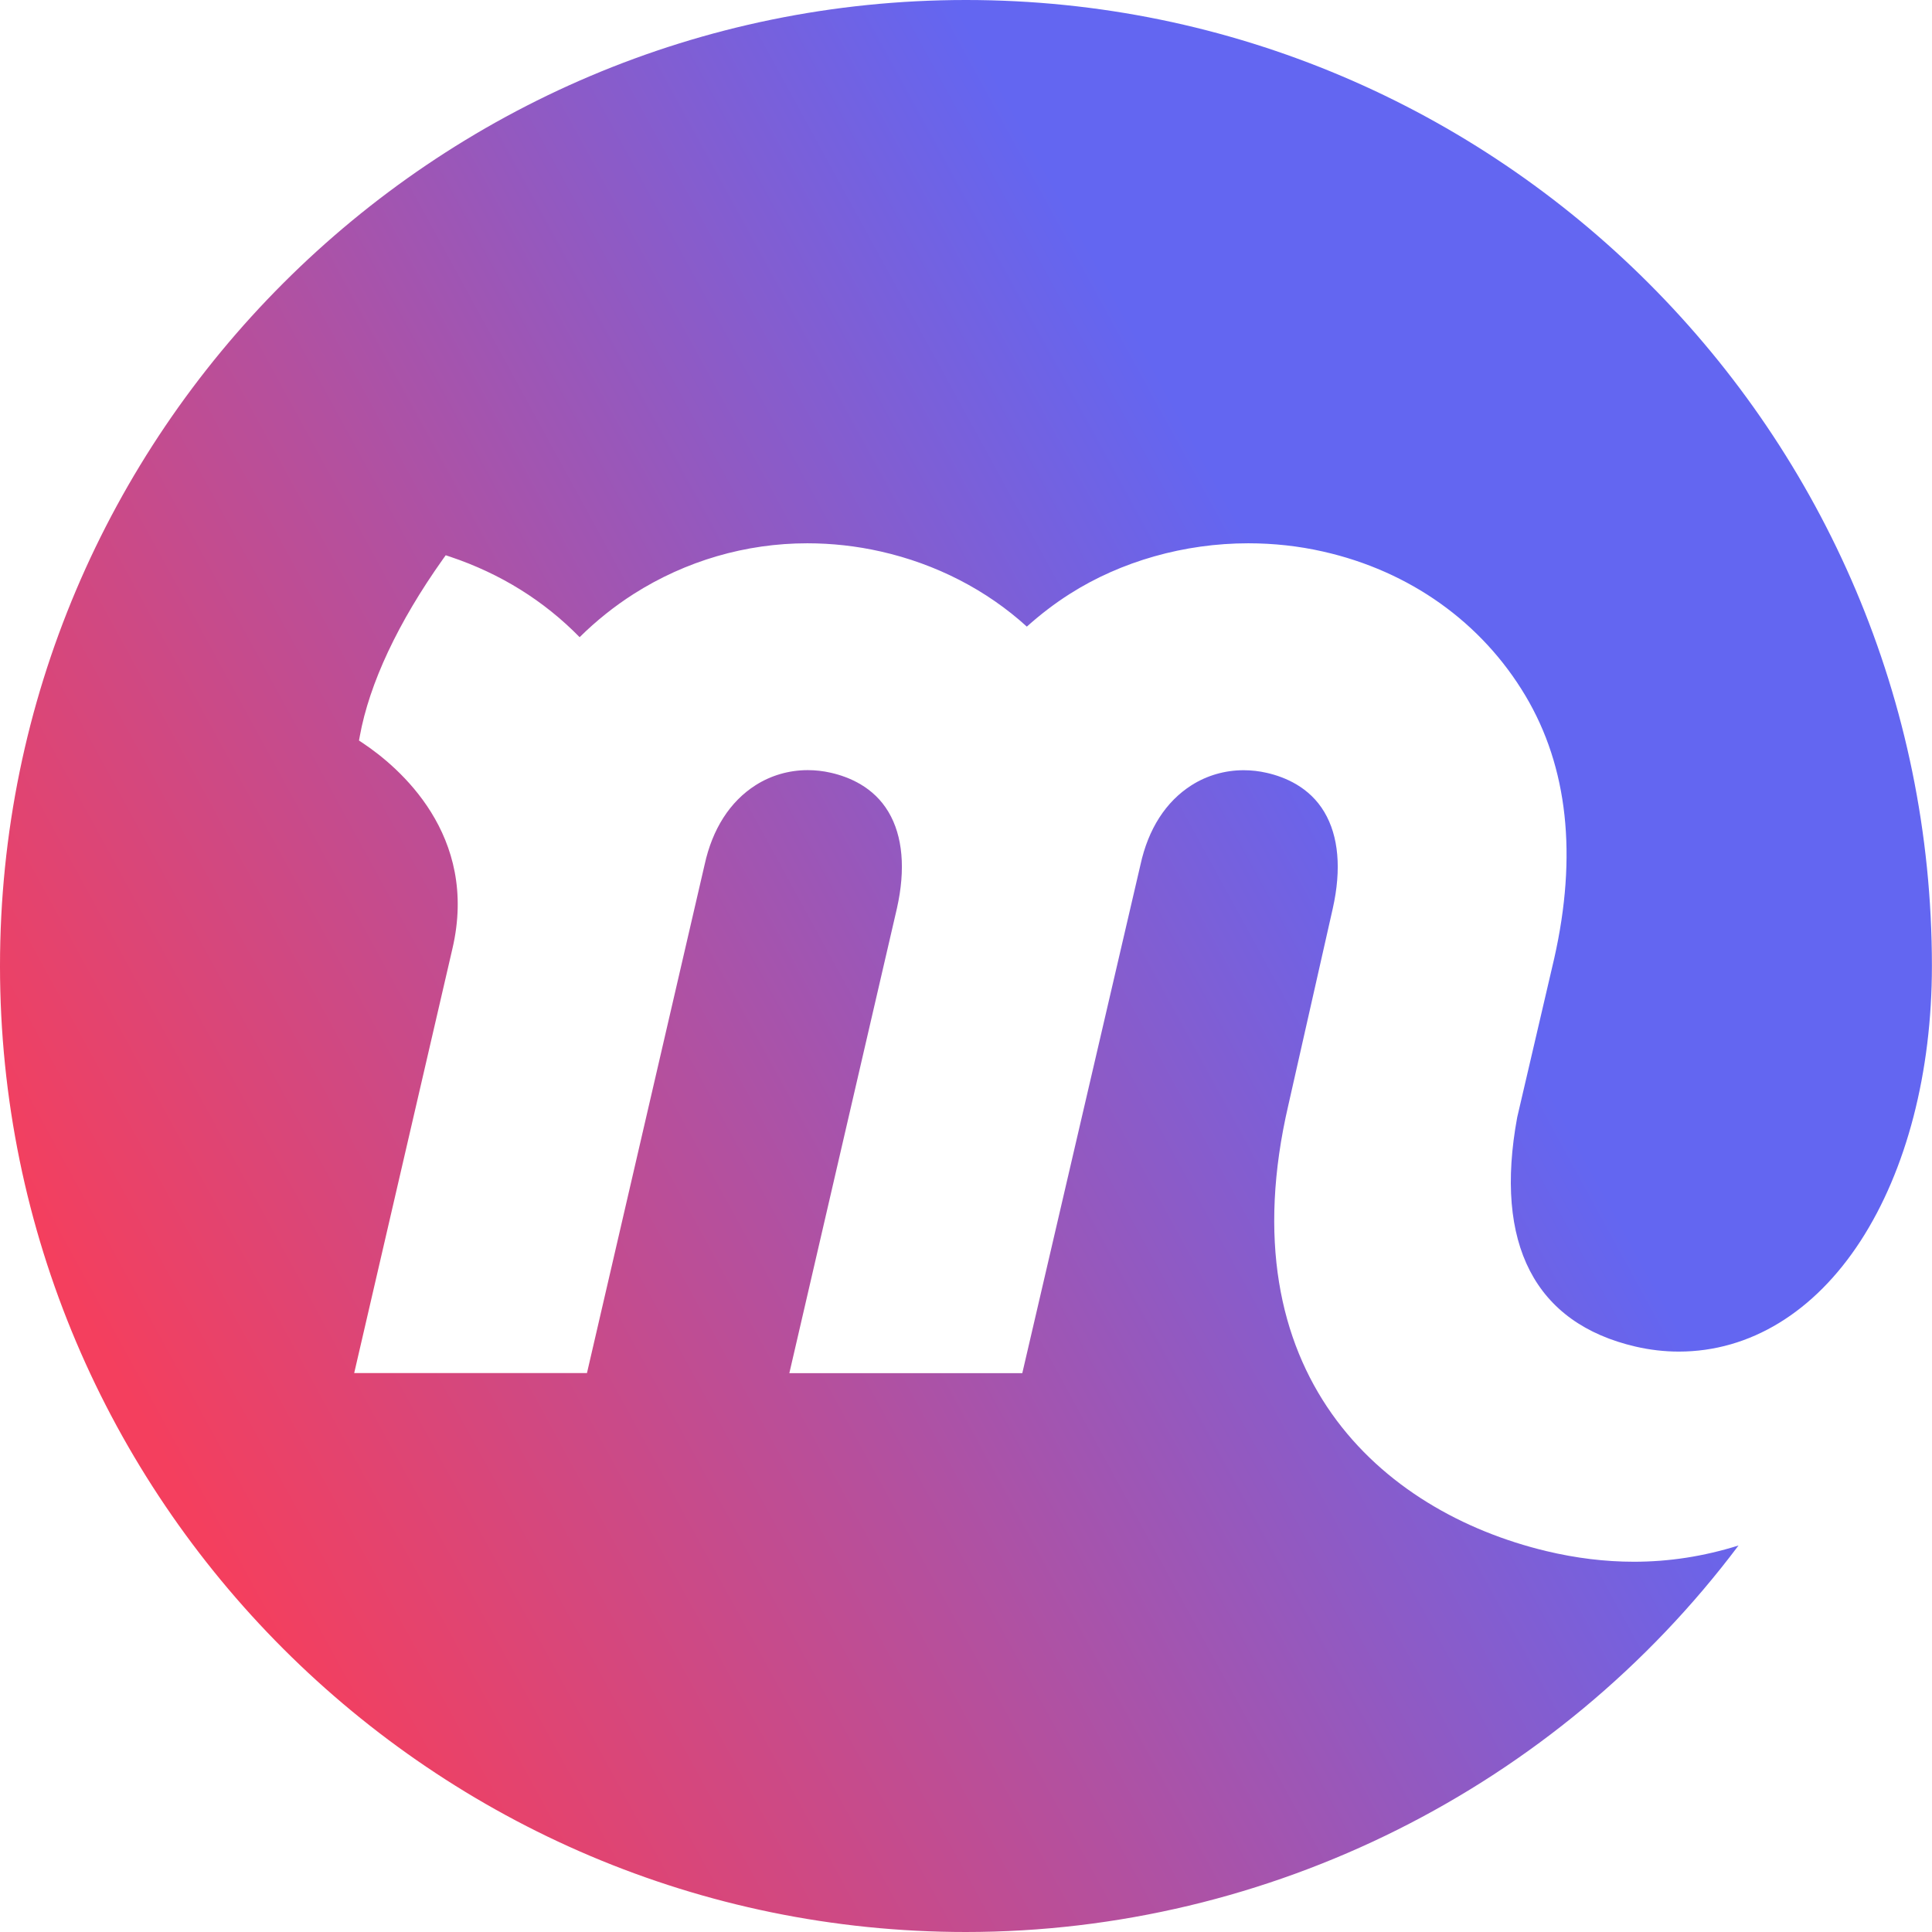
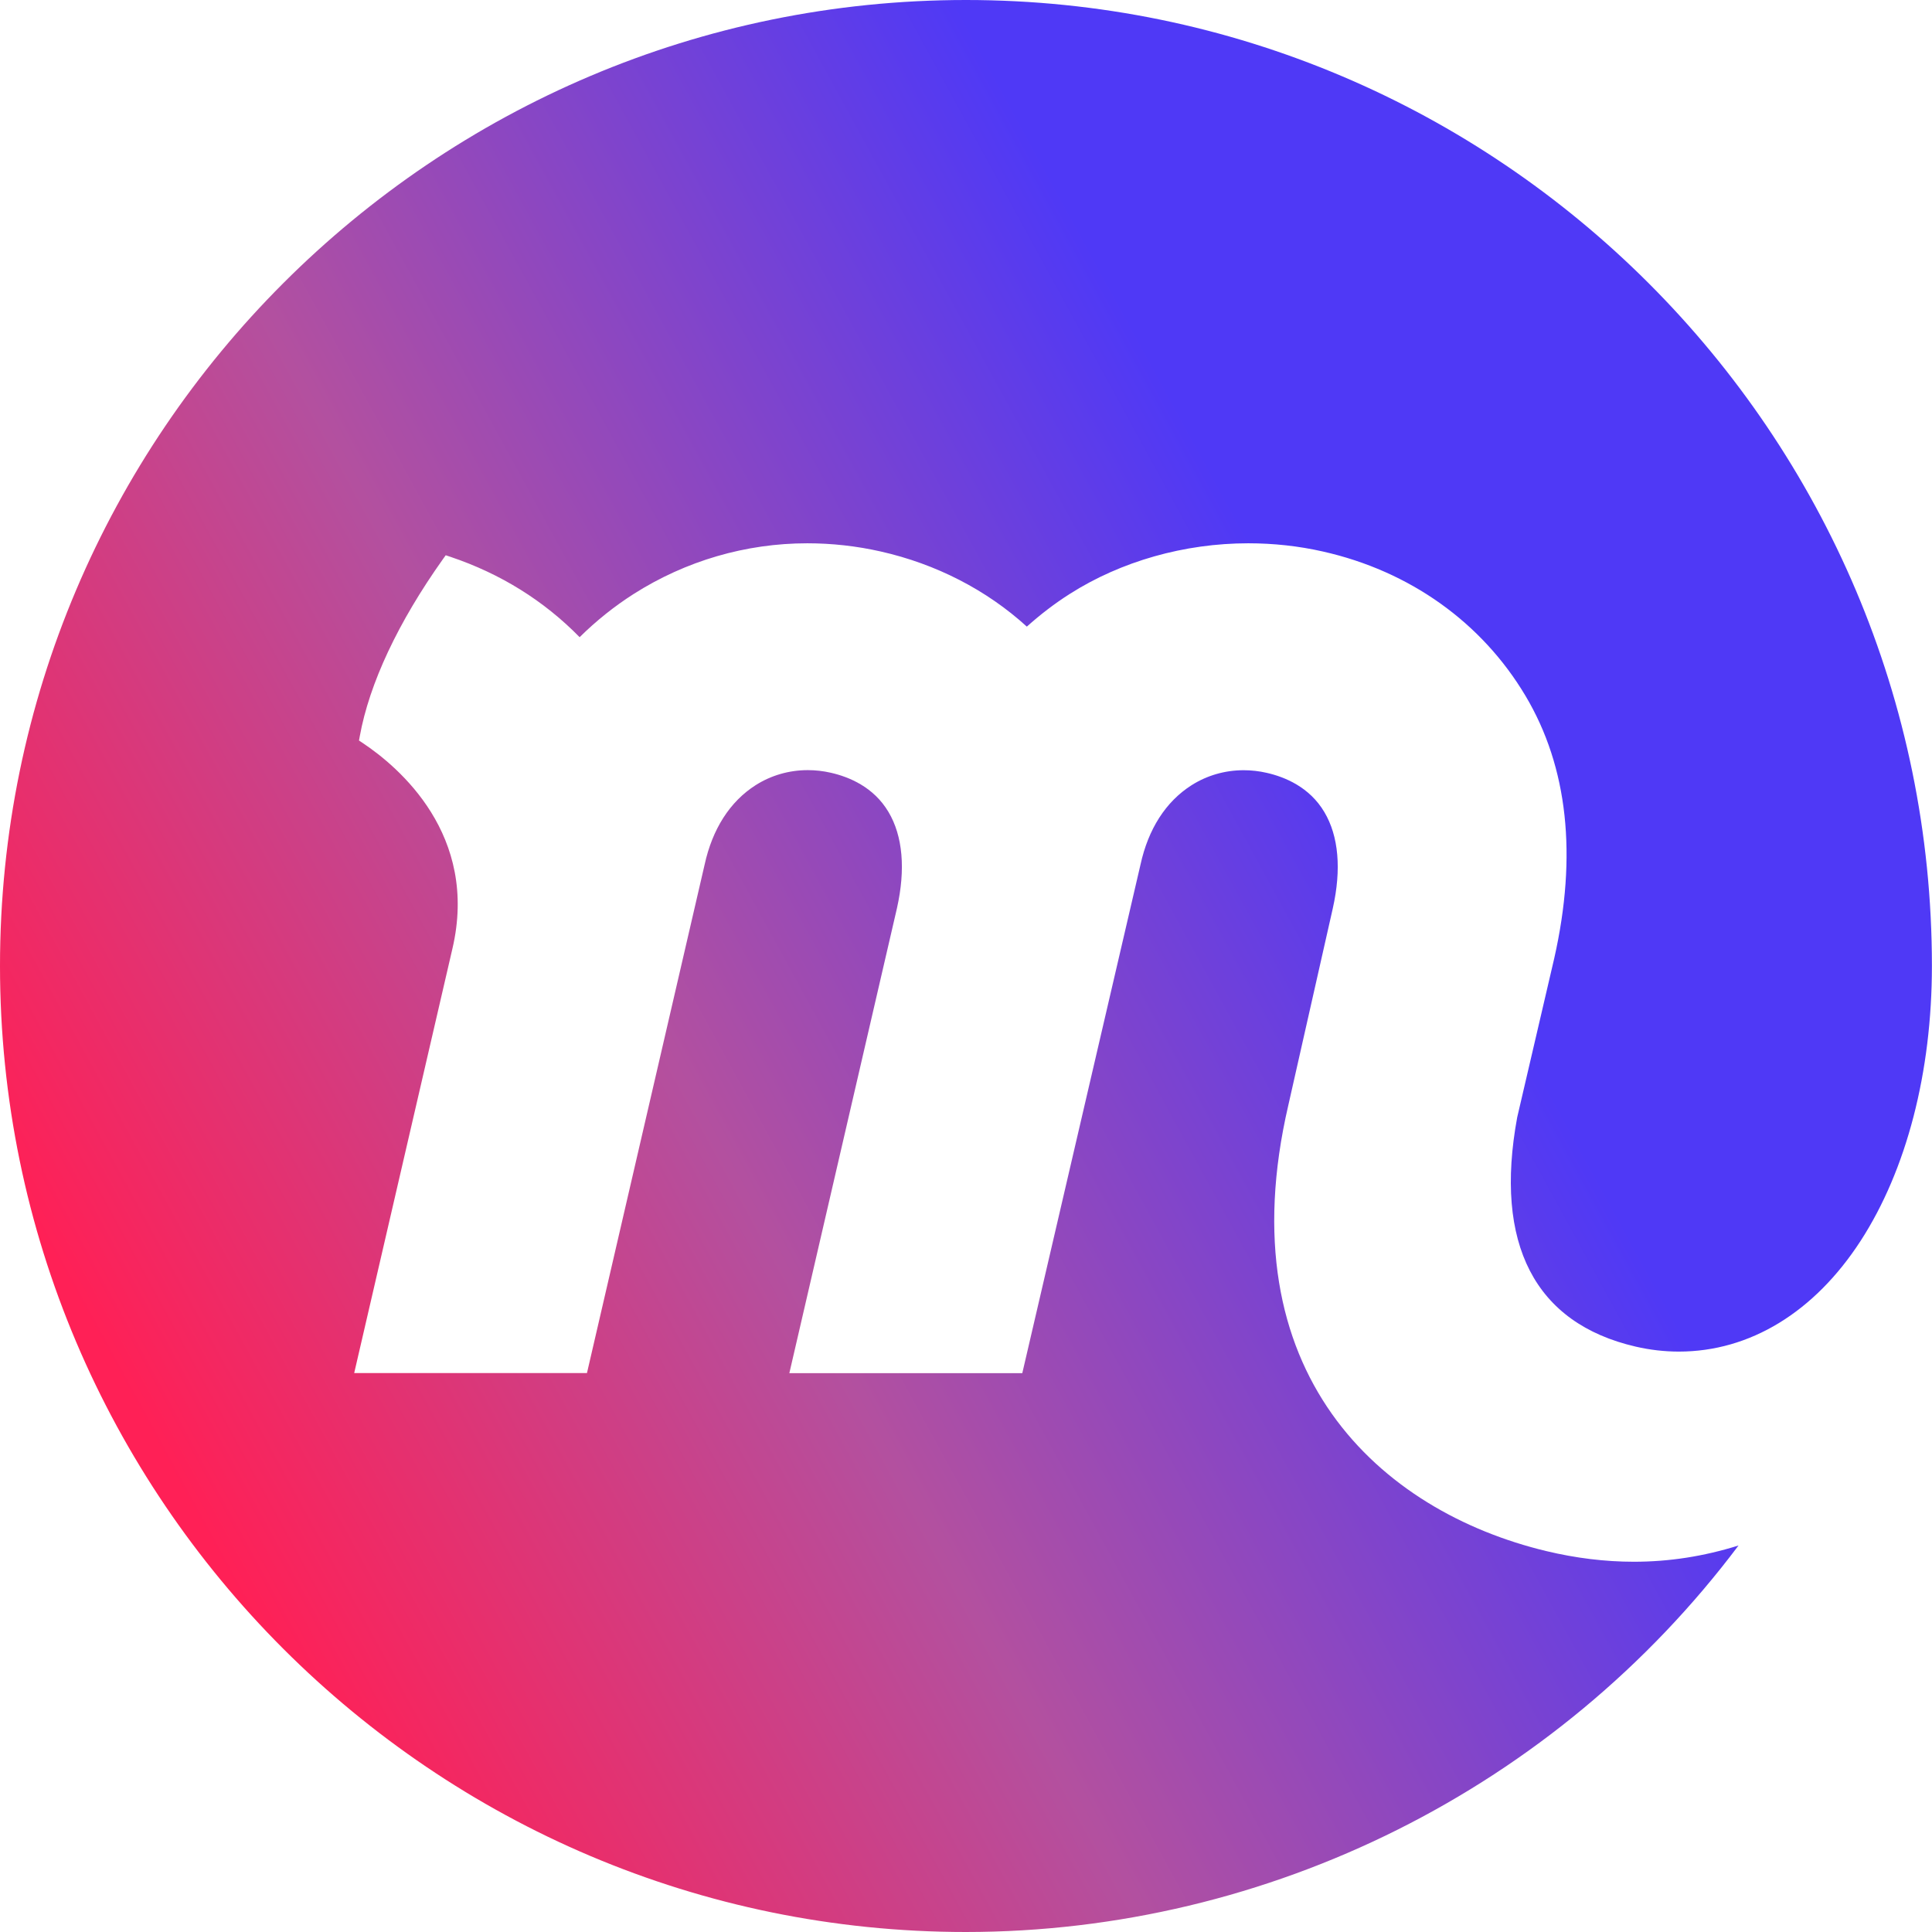
<svg xmlns="http://www.w3.org/2000/svg" id="Layer_1" data-name="Layer 1" viewBox="0 0 221.19 221.19">
  <defs>
    <linearGradient id="linear-gradient" x1="16.04" y1="162.24" x2="189.09" y2="67.7" gradientUnits="userSpaceOnUse">
-       <stop offset="0" stop-color="#f43f5e" />
+       <stop offset="0" stop-color="#ff2056" />
      <stop offset=".37" stop-color="#b3509f" />
-       <stop offset=".81" stop-color="#6366f1" />
+       <stop offset=".81" stop-color="#4f39f6" />
    </linearGradient>
  </defs>
  <path d="M110.59,221.19C49.61,221.19,0,171.58,0,110.59S49.61,0,110.59,0s110.59,49.61,110.59,110.59c0,12.17-2.9,23.35-8.16,31.47-5.3,8.18-12.69,12.68-20.81,12.68-1.65,0-3.31-.19-4.95-.57-11.54-2.67-16.23-11.75-13.56-26.25l4.24-18.2c2.66-11.8,1.56-21.9-3.28-30.04-5.01-8.42-13.25-14.3-23.21-16.54-2.78-.63-5.65-.94-8.54-.94-7.31,0-14.57,2.06-20.44,5.8-1.7,1.08-3.35,2.34-4.91,3.74-4.61-4.2-10.39-7.17-16.72-8.6-2.78-.63-5.61-.94-8.41-.94-7.05,0-13.92,2.01-19.88,5.8-2.21,1.41-4.29,3.07-6.19,4.95-4.1-4.19-9.08-7.28-14.79-9.2l-.54-.18-.33.46c-5.12,7.21-8.41,14.21-9.51,20.26l-.09.49.42.28c4.11,2.74,13.34,10.52,10.27,23.58l-11.24,48.56h26.65l13.47-58.21c.89-4.08,2.9-7.22,5.83-9.09,1.77-1.13,3.84-1.73,5.98-1.73.88,0,1.77.1,2.64.3,2.07.47,4.9,1.62,6.6,4.49,1.64,2.75,1.97,6.56.97,11.02l-12.32,53.23h26.67l13.53-58.21c.89-4.09,2.9-7.22,5.83-9.09,1.77-1.13,3.84-1.73,5.98-1.73.88,0,1.77.1,2.64.3,2.07.47,4.9,1.62,6.6,4.49,1.64,2.75,1.97,6.56.97,11.02l-5.09,22.53c-7.14,30.71,10.57,46.51,29.53,51.06,3.38.81,6.75,1.22,10.02,1.22,4.05,0,7.99-.61,11.99-1.86-20.85,27.76-53.74,44.25-88.49,44.25Z" style="fill: url(#linear-gradient);" />
</svg>
